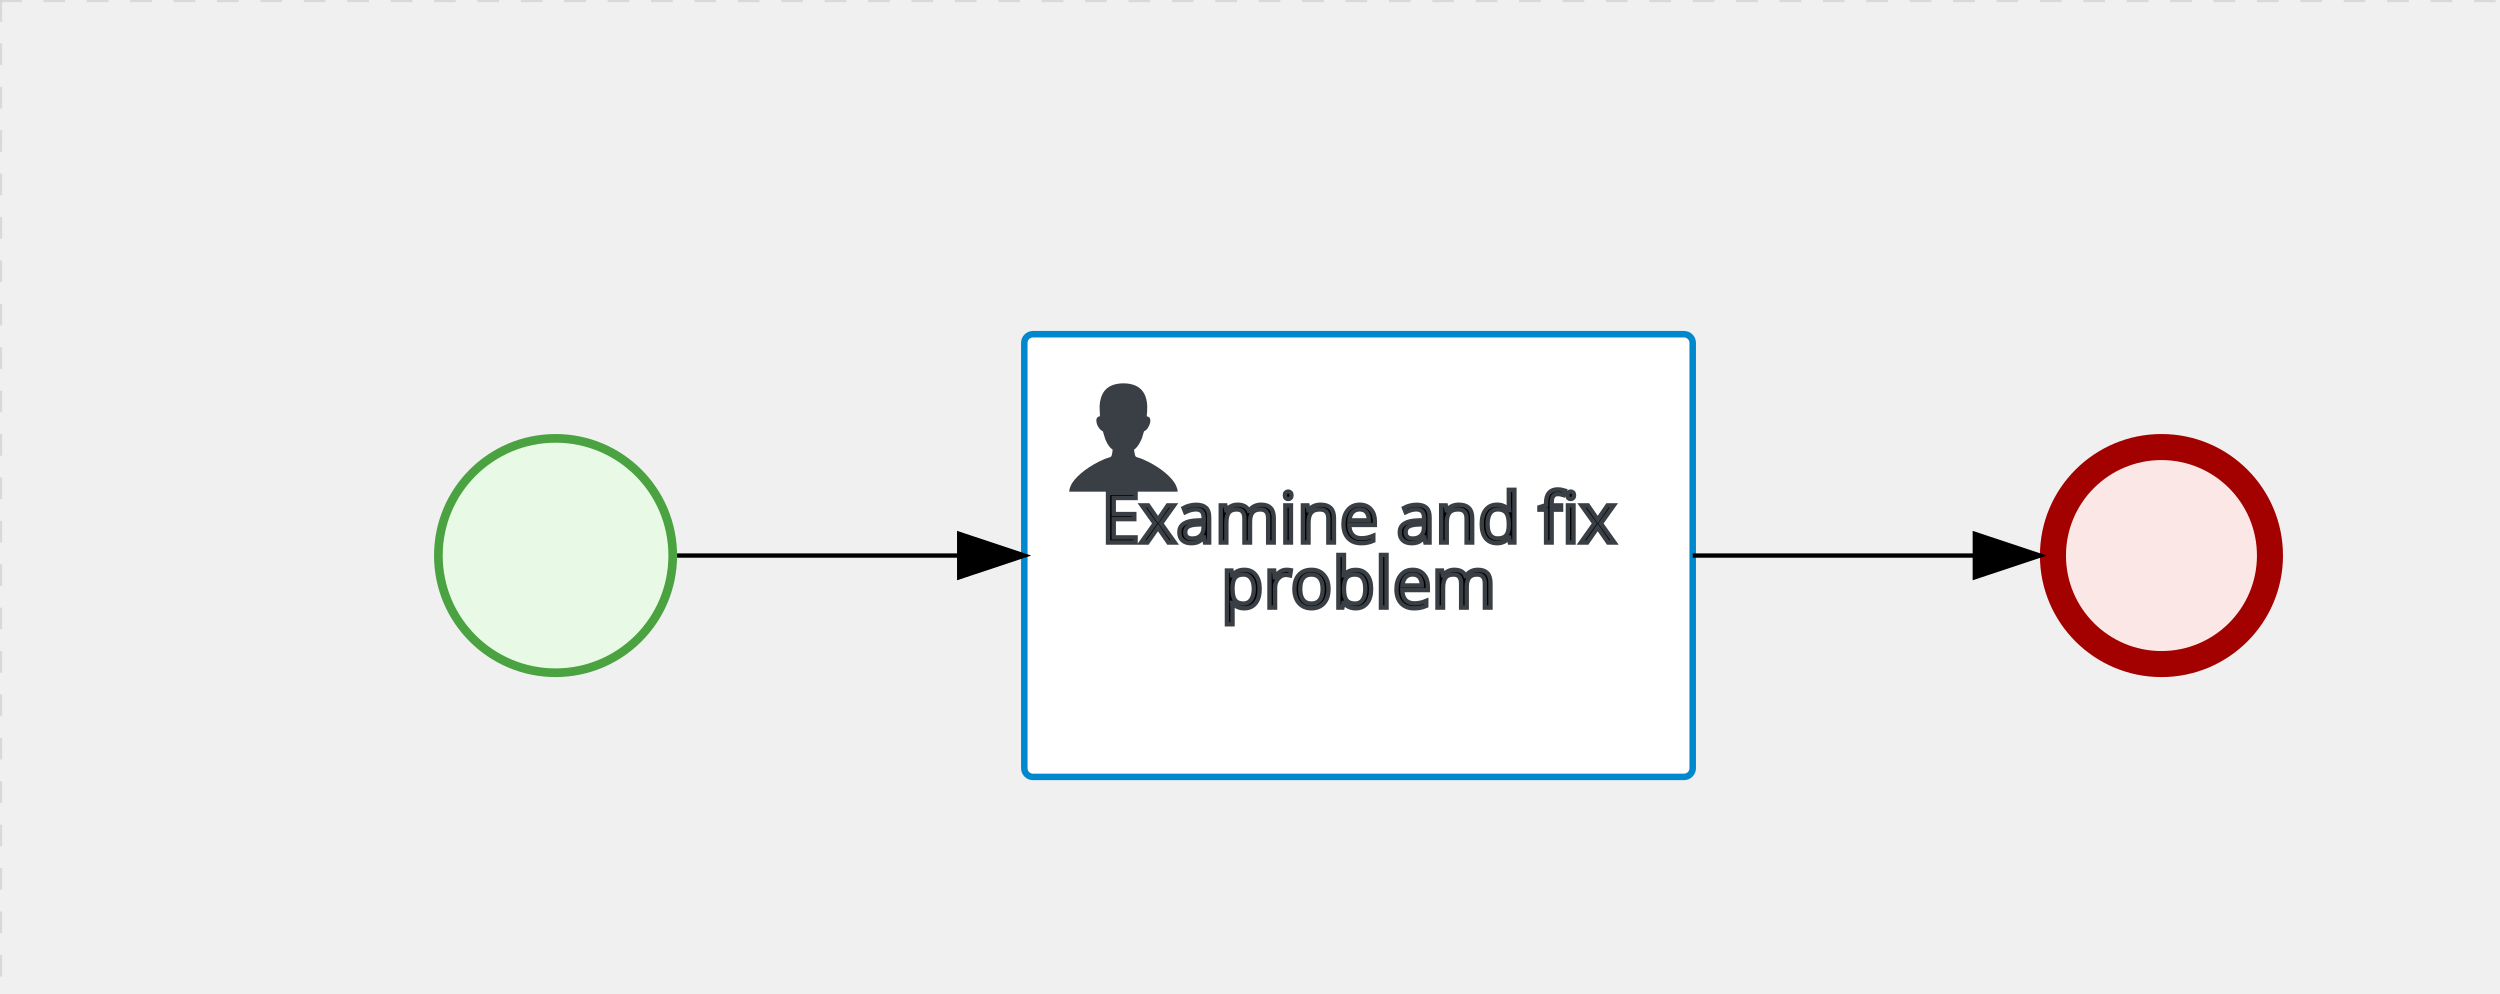
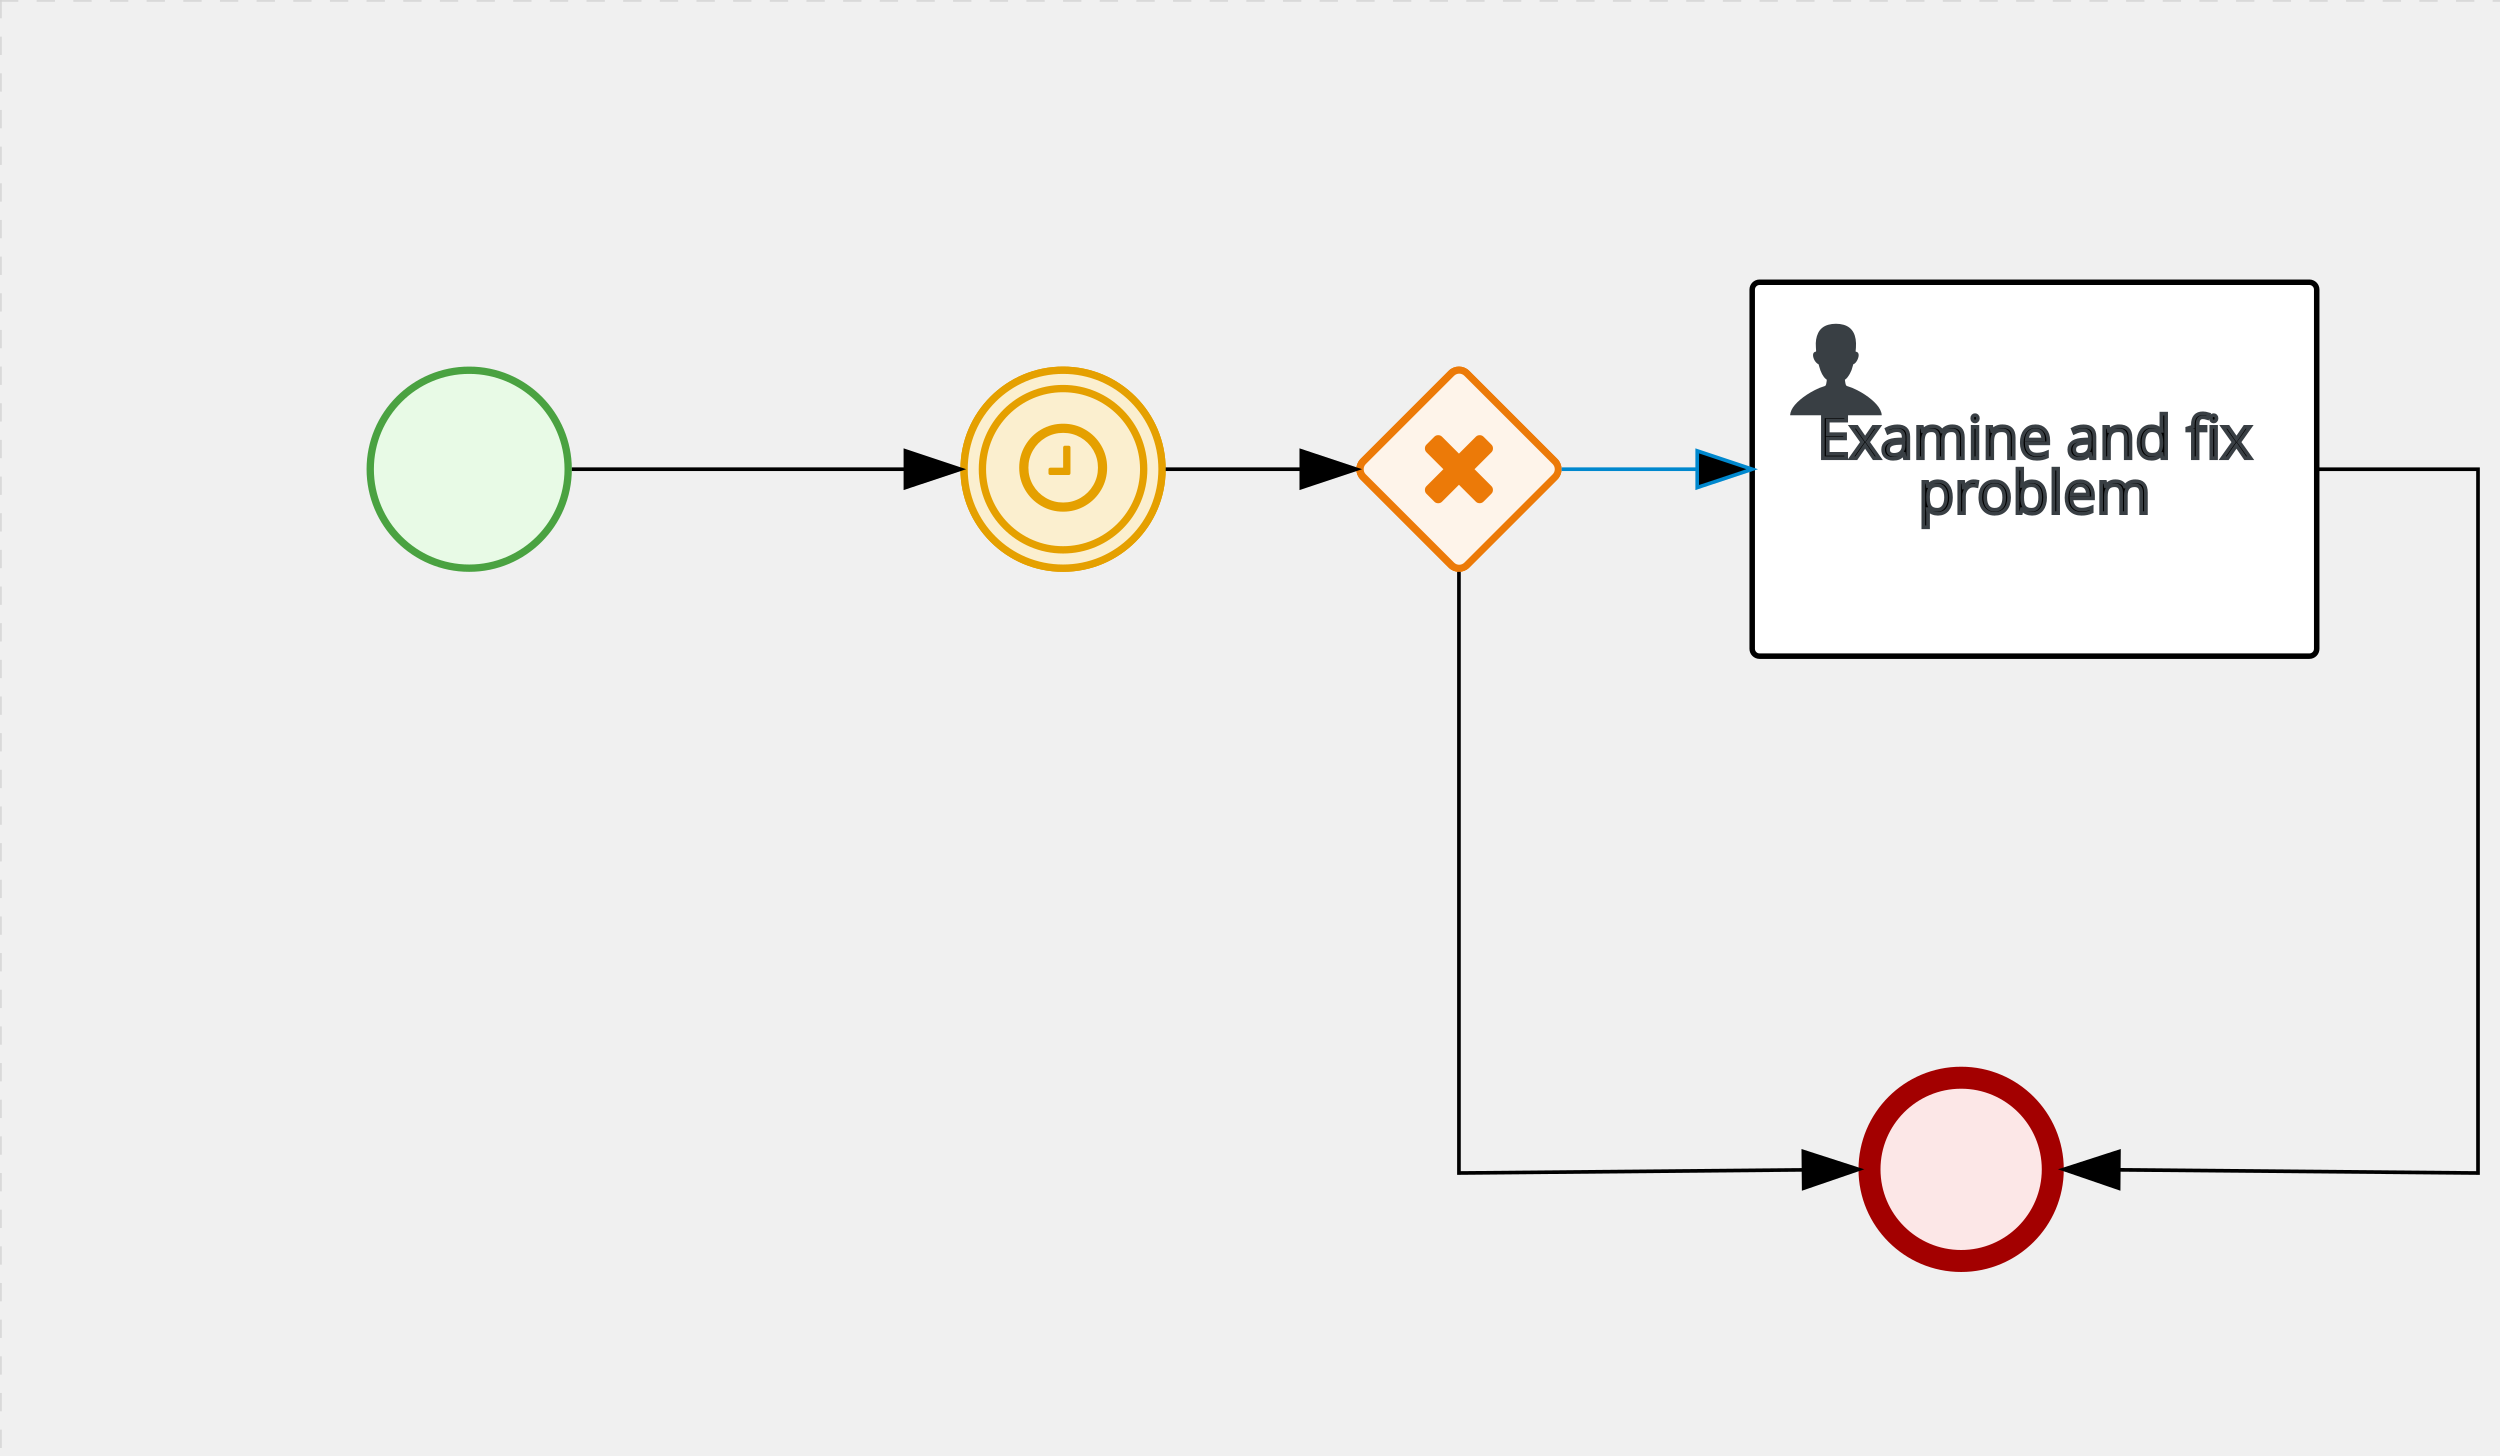
- <svg xmlns="http://www.w3.org/2000/svg" version="1.1" width="576" height="229" viewBox="0 0 576 229">
+ <svg xmlns="http://www.w3.org/2000/svg" version="1.1" width="682" height="397" viewBox="0 0 682 397">
  <defs />
  <g transform="matrix(1,0,0,1,0,0)">
    <g>
      <g>
        <g>
          <path fill="none" stroke="#d3d3d3" paint-order="fill stroke markers" d=" M 0 0 L 1200 0" stroke-miterlimit="10" stroke-opacity="0.8" stroke-dasharray="5" />
        </g>
        <g>
          <path fill="none" stroke="#d3d3d3" paint-order="fill stroke markers" d=" M 0 0 L 0 800" stroke-miterlimit="10" stroke-opacity="0.8" stroke-dasharray="5" />
        </g>
      </g>
      <g id="_7335691F-AD98-4C14-A929-2A382D41CD67" bpmn2nodeid="_7335691F-AD98-4C14-A929-2A382D41CD67" transform="matrix(1,0,0,1,100,100)">
        <g>
          <path fill="none" stroke="none" />
        </g>
        <g transform="matrix(0.125,0,0,0.125,0,0)">
          <g transform="matrix(1,0,0,1,0,0)">
            <path fill="#e8fae6" stroke="none" id="_7335691F-AD98-4C14-A929-2A382D41CD67?shapeType=BACKGROUND" paint-order="stroke fill markers" d=" M 0 0 M 444 224 C 444 263.9 434.2 300.8 414.4 334.5 C 394.7 368.2 368 394.9 334.4 414.5 C 300.8 434.1 263.9 444 224 444 C 184.1 444 147.2 434.2 113.5 414.4 C 79.8 394.7 53.1 368 33.5 334.4 C 13.9 300.8 4 263.9 4 224 C 4 184.1 13.8 147.2 33.6 113.5 C 53.4 79.8 80.1 53.1 113.6 33.5 C 147.1 13.9 184.1 4 224 4 C 263.9 4 300.8 13.8 334.5 33.6 C 368.2 53.4 394.9 80.1 414.5 113.6 C 434.1 147.1 444 184.1 444 224 Z" />
          </g>
          <g>
            <g transform="matrix(1,0,0,1,0,0)">
              <g transform="matrix(1,0,0,1,0,0)">
-                 <path fill="#4aa241" stroke="none" id="_7335691F-AD98-4C14-A929-2A382D41CD67?shapeType=BORDER&amp;renderType=FILL" paint-order="stroke fill markers" d=" M 0 0 M 224 0 C 100.3 0 0 100.3 0 224 C 0 347.7 100.3 448 224 448 C 347.7 448 448 347.7 448 224 C 448 100.3 347.7 0 224 0 Z M 0 0 M 224 432 C 109.1 432 16 338.9 16 224 C 16 109.1 109.1 16 224 16 C 338.9 16 432 109.1 432 224 C 432 338.9 338.9 432 224 432 Z" />
+                 <path fill="rgb(74,162,65)" stroke="none" id="_7335691F-AD98-4C14-A929-2A382D41CD67?shapeType=BORDER&amp;renderType=FILL" paint-order="stroke fill markers" d=" M 0 0 M 224 0 C 100.3 0 0 100.3 0 224 C 0 347.7 100.3 448 224 448 C 347.7 448 448 347.7 448 224 C 448 100.3 347.7 0 224 0 Z M 0 0 M 224 432 C 109.1 432 16 338.9 16 224 C 16 109.1 109.1 16 224 16 C 338.9 16 432 109.1 432 224 C 432 338.9 338.9 432 224 432 Z" />
              </g>
            </g>
          </g>
        </g>
        <g transform="matrix(1,0,0,1,0,56)">
          <g />
          <g>
            <path fill="none" stroke="black" id="_7335691F-AD98-4C14-A929-2A382D41CD67undefined" paint-order="fill stroke markers" d=" M 0 0 L 0 0" stroke-miterlimit="10" stroke-opacity="0.1" stroke-dasharray="" />
          </g>
        </g>
      </g>
-       <g id="_779AF500-319B-4DE6-A12D-6C18D0198C77" bpmn2nodeid="_779AF500-319B-4DE6-A12D-6C18D0198C77" transform="matrix(1,0,0,1,236,77)">
+       <g transform="matrix(1,0,0,1,100,100)" />
+       <g id="_182EB905-3E8B-4248-8E25-1AD502D3F4B3" bpmn2nodeid="_182EB905-3E8B-4248-8E25-1AD502D3F4B3" transform="matrix(1,0,0,1,262,100)">
+         <g>
+           <path fill="none" stroke="none" />
+         </g>
+         <g transform="matrix(0.125,0,0,0.125,0,0)">
+           <g transform="matrix(1,0,0,1,0,0)">
+             <path fill="#fbefcf" stroke="none" id="_182EB905-3E8B-4248-8E25-1AD502D3F4B3?shapeType=BACKGROUND" paint-order="stroke fill markers" d=" M 0 0 M 444 224 C 444 263.9 434.2 300.8 414.4 334.5 C 394.7 368.2 368 394.9 334.4 414.5 C 300.8 434.1 263.9 444 224 444 C 184.1 444 147.2 434.2 113.5 414.4 C 79.8 394.7 53.1 368 33.5 334.4 C 13.9 300.8 4 263.9 4 224 C 4 184.1 13.8 147.2 33.6 113.5 C 53.4 79.8 80.1 53.1 113.6 33.5 C 147.1 13.9 184.1 4 224 4 C 263.9 4 300.8 13.8 334.5 33.6 C 368.2 53.4 394.9 80.1 414.5 113.6 C 434.1 147.1 444 184.1 444 224 Z" />
+           </g>
+           <g>
+             <g transform="matrix(1,0,0,1,0,0)">
+               <g transform="matrix(1,0,0,1,0,0)">
+                 <path fill="rgb(229,160,0)" stroke="none" id="_182EB905-3E8B-4248-8E25-1AD502D3F4B3?shapeType=BORDER&amp;renderType=FILL" paint-order="stroke fill markers" d=" M 0 0 M 224 408 C 122.5 408 40 325.5 40 224 C 40 122.5 122.5 40 224 40 C 325.5 40 408 122.5 408 224 C 408 325.5 325.5 408 224 408 Z M 0 0 M 224 56 C 131.4 56 56 131.4 56 224 C 56 316.6 131.4 392 224 392 C 316.6 392 392 316.6 392 224 C 392 131.4 316.6 56 224 56 Z M 0 0 M 224 16 C 252.1 16 279.3 21.5 305 32.3 C 329.8 42.8 352 57.8 371.1 76.9 C 390.2 96 405.2 118.3 415.7 143 C 426.5 168.6 432 195.9 432 224 C 432 252.1 426.5 279.3 415.7 305 C 405.2 329.8 390.2 352 371.1 371.1 C 352 390.2 329.7 405.2 305 415.7 C 279.4 426.5 252.1 432 224 432 C 195.9 432 168.7 426.5 143 415.7 C 118.2 405.2 96 390.2 76.9 371.1 C 57.8 352 42.8 329.7 32.3 305 C 21.5 279.3 16 252.1 16 224 C 16 195.9 21.5 168.7 32.3 143 C 42.8 118.2 57.8 96 76.9 76.9 C 96 57.8 118.3 42.8 143 32.3 C 168.7 21.5 195.9 16 224 16 M 224 0 C 100.3 0 0 100.3 0 224 C 0 347.7 100.3 448 224 448 C 347.7 448 448 347.7 448 224 C 448 100.3 347.7 0 224 0 L 224 0 Z" />
+               </g>
+             </g>
+           </g>
+           <g>
+             <g transform="matrix(1,0,0,1,0,0)">
+               <g transform="matrix(1,0,0,1,0,0)">
+                 <path fill="#e5a000" stroke="none" id="_182EB905-3E8B-4248-8E25-1AD502D3F4B3undefined" paint-order="stroke fill markers" d=" M 0 0 M 240.2 176.7 L 240.2 232.7 C 240.2 233.9 239.8 234.8 239.1 235.6 C 238.4 236.4 237.4 236.7 236.2 236.7 L 196.2 236.7 C 195 236.7 194.1 236.3 193.3 235.6 C 192.5 234.9 192.2 233.9 192.2 232.7 L 192.2 224.7 C 192.2 223.5 192.6 222.6 193.3 221.8 C 194 221 195 220.7 196.2 220.7 L 224.2 220.7 L 224.2 176.7 C 224.2 175.5 224.6 174.6 225.3 173.8 C 226 173 227 172.7 228.2 172.7 L 236.2 172.7 C 237.3 172.7 238.3 173.1 239.1 173.8 C 239.9 174.5 240.2 175.5 240.2 176.7 Z M 0 0 M 300.2 220.7 C 300.2 206.9 296.8 194.2 290.1 182.6 C 283.3 171 274.1 161.7 262.5 154.9 C 250.8 148.1 238.1 144.7 224.3 144.7 C 210.5 144.7 197.8 148.1 186.2 154.9 C 174.6 161.7 165.4 170.9 158.6 182.5 C 151.8 194.1 148.4 206.9 148.4 220.7 C 148.4 234.5 151.8 247.2 158.5 258.8 C 165.3 270.4 174.6 279.7 186.2 286.5 C 197.8 293.3 210.5 296.7 224.3 296.7 C 238.1 296.7 250.8 293.3 262.4 286.5 C 274 279.7 283.3 270.5 290 258.9 C 296.8 247.2 300.2 234.5 300.2 220.7 Z M 0 0 M 320.2 220.7 C 320.2 238.1 315.9 254.2 307.3 268.9 C 298.7 283.6 287.1 295.3 272.4 303.8 C 257.7 312.4 241.6 316.7 224.2 316.7 C 206.8 316.7 190.7 312.4 176 303.8 C 161.3 295.2 149.7 283.6 141.1 268.9 C 132.5 254.2 128.3 238.1 128.3 220.7 C 128.3 203.3 132.6 187.2 141.2 172.5 C 149.8 157.8 161.4 146.1 176.1 137.5 C 190.8 128.9 206.9 124.7 224.3 124.7 C 241.7 124.7 257.8 129 272.5 137.6 C 287.2 146.2 298.9 157.9 307.4 172.5 C 316 187.2 320.2 203.3 320.2 220.7 Z" />
+               </g>
+             </g>
+           </g>
+         </g>
+         <g transform="matrix(1,0,0,1,0,56)">
+           <g />
+           <g>
+             <path fill="none" stroke="black" id="_182EB905-3E8B-4248-8E25-1AD502D3F4B3undefined" paint-order="fill stroke markers" d=" M 0 0 L 0 0" stroke-miterlimit="10" stroke-opacity="0.1" stroke-dasharray="" />
+           </g>
+         </g>
+       </g>
+       <g id="_182EB905-3E8B-4248-8E25-1AD502D3F4B3" bpmn2nodeid="_182EB905-3E8B-4248-8E25-1AD502D3F4B3" transform="matrix(1,0,0,1,262,100)">
+         <g>
+           <path fill="none" stroke="none" />
+         </g>
+         <g transform="matrix(0.125,0,0,0.125,0,0)">
+           <g transform="matrix(1,0,0,1,0,0)">
+             <path fill="#fbefcf" stroke="none" id="_182EB905-3E8B-4248-8E25-1AD502D3F4B3?shapeType=BACKGROUND" paint-order="stroke fill markers" d=" M 0 0 M 444 224 C 444 263.9 434.2 300.8 414.4 334.5 C 394.7 368.2 368 394.9 334.4 414.5 C 300.8 434.1 263.9 444 224 444 C 184.1 444 147.2 434.2 113.5 414.4 C 79.8 394.7 53.1 368 33.5 334.4 C 13.9 300.8 4 263.9 4 224 C 4 184.1 13.8 147.2 33.6 113.5 C 53.4 79.8 80.1 53.1 113.6 33.5 C 147.1 13.9 184.1 4 224 4 C 263.9 4 300.8 13.8 334.5 33.6 C 368.2 53.4 394.9 80.1 414.5 113.6 C 434.1 147.1 444 184.1 444 224 Z" />
+           </g>
+           <g>
+             <g transform="matrix(1,0,0,1,0,0)">
+               <g transform="matrix(1,0,0,1,0,0)">
+                 <path fill="rgb(229,160,0)" stroke="none" id="_182EB905-3E8B-4248-8E25-1AD502D3F4B3?shapeType=BORDER&amp;renderType=FILL" paint-order="stroke fill markers" d=" M 0 0 M 224 408 C 122.5 408 40 325.5 40 224 C 40 122.5 122.5 40 224 40 C 325.5 40 408 122.5 408 224 C 408 325.5 325.5 408 224 408 Z M 0 0 M 224 56 C 131.4 56 56 131.4 56 224 C 56 316.6 131.4 392 224 392 C 316.6 392 392 316.6 392 224 C 392 131.4 316.6 56 224 56 Z M 0 0 M 224 16 C 252.1 16 279.3 21.5 305 32.3 C 329.8 42.8 352 57.8 371.1 76.9 C 390.2 96 405.2 118.3 415.7 143 C 426.5 168.6 432 195.9 432 224 C 432 252.1 426.5 279.3 415.7 305 C 405.2 329.8 390.2 352 371.1 371.1 C 352 390.2 329.7 405.2 305 415.7 C 279.4 426.5 252.1 432 224 432 C 195.9 432 168.7 426.5 143 415.7 C 118.2 405.2 96 390.2 76.9 371.1 C 57.8 352 42.8 329.7 32.3 305 C 21.5 279.3 16 252.1 16 224 C 16 195.9 21.5 168.7 32.3 143 C 42.8 118.2 57.8 96 76.9 76.9 C 96 57.8 118.3 42.8 143 32.3 C 168.7 21.5 195.9 16 224 16 M 224 0 C 100.3 0 0 100.3 0 224 C 0 347.7 100.3 448 224 448 C 347.7 448 448 347.7 448 224 C 448 100.3 347.7 0 224 0 L 224 0 Z" />
+               </g>
+             </g>
+           </g>
+           <g>
+             <g transform="matrix(1,0,0,1,0,0)">
+               <g transform="matrix(1,0,0,1,0,0)">
+                 <path fill="#e5a000" stroke="none" id="_182EB905-3E8B-4248-8E25-1AD502D3F4B3undefined" paint-order="stroke fill markers" d=" M 0 0 M 240.2 176.7 L 240.2 232.7 C 240.2 233.9 239.8 234.8 239.1 235.6 C 238.4 236.4 237.4 236.7 236.2 236.7 L 196.2 236.7 C 195 236.7 194.1 236.3 193.3 235.6 C 192.5 234.9 192.2 233.9 192.2 232.7 L 192.2 224.7 C 192.2 223.5 192.6 222.6 193.3 221.8 C 194 221 195 220.7 196.2 220.7 L 224.2 220.7 L 224.2 176.7 C 224.2 175.5 224.6 174.6 225.3 173.8 C 226 173 227 172.7 228.2 172.7 L 236.2 172.7 C 237.3 172.7 238.3 173.1 239.1 173.8 C 239.9 174.5 240.2 175.5 240.2 176.7 Z M 0 0 M 300.2 220.7 C 300.2 206.9 296.8 194.2 290.1 182.6 C 283.3 171 274.1 161.7 262.5 154.9 C 250.8 148.1 238.1 144.7 224.3 144.7 C 210.5 144.7 197.8 148.1 186.2 154.9 C 174.6 161.7 165.4 170.9 158.6 182.5 C 151.8 194.1 148.4 206.9 148.4 220.7 C 148.4 234.5 151.8 247.2 158.5 258.8 C 165.3 270.4 174.6 279.7 186.2 286.5 C 197.8 293.3 210.5 296.7 224.3 296.7 C 238.1 296.7 250.8 293.3 262.4 286.5 C 274 279.7 283.3 270.5 290 258.9 C 296.8 247.2 300.2 234.5 300.2 220.7 Z M 0 0 M 320.2 220.7 C 320.2 238.1 315.9 254.2 307.3 268.9 C 298.7 283.6 287.1 295.3 272.4 303.8 C 257.7 312.4 241.6 316.7 224.2 316.7 C 206.8 316.7 190.7 312.4 176 303.8 C 161.3 295.2 149.7 283.6 141.1 268.9 C 132.5 254.2 128.3 238.1 128.3 220.7 C 128.3 203.3 132.6 187.2 141.2 172.5 C 149.8 157.8 161.4 146.1 176.1 137.5 C 190.8 128.9 206.9 124.7 224.3 124.7 C 241.7 124.7 257.8 129 272.5 137.6 C 287.2 146.2 298.9 157.9 307.4 172.5 C 316 187.2 320.2 203.3 320.2 220.7 Z" />
+               </g>
+             </g>
+           </g>
+         </g>
+         <g transform="matrix(1,0,0,1,0,56)">
+           <g />
+           <g>
+             <path fill="none" stroke="black" id="_182EB905-3E8B-4248-8E25-1AD502D3F4B3undefined" paint-order="fill stroke markers" d=" M 0 0 L 0 0" stroke-miterlimit="10" stroke-opacity="0.1" stroke-dasharray="" />
+           </g>
+         </g>
+       </g>
+       <g id="_46AAE867-215A-4CBE-9694-94AFDA0DDE05" bpmn2nodeid="_46AAE867-215A-4CBE-9694-94AFDA0DDE05">
+         <g>
+           <path fill="none" stroke="#000000" paint-order="fill stroke markers" d=" M 156 128 L 247 128" stroke-miterlimit="10" stroke-dasharray="" />
+         </g>
+         <g transform="matrix(1,0,0,1,156,128)" />
+         <g transform="matrix(6.123233995736766e-17,1,-1,6.123233995736766e-17,262,123)">
+           <path fill="#000000" stroke="#000000" paint-order="fill stroke markers" d=" M 10 15 L 0 15 L 5 0 Z" stroke-miterlimit="10" stroke-dasharray="" />
+         </g>
+       </g>
+       <g transform="matrix(1,0,0,1,262,100)" />
+       <g id="_1A8EDBD6-6C65-459A-A892-8C82B002A6F8" bpmn2nodeid="_1A8EDBD6-6C65-459A-A892-8C82B002A6F8" transform="matrix(1,0,0,1,370,100)">
+         <g>
+           <path fill="none" stroke="none" />
+         </g>
+         <g transform="matrix(0.125,0,0,0.125,0,0)">
+           <g transform="matrix(1,0,0,1,0,0)">
+             <path fill="#fef4ea" stroke="none" id="_1A8EDBD6-6C65-459A-A892-8C82B002A6F8?shapeType=BACKGROUND" paint-order="stroke fill markers" d=" M 0 0 M 224.4 4.3 C 216.4 4.3 208.4 7.3 202.3 13.4 L 13.5 202.2 C 1.3 214.4 1.3 234.2 13.5 246.4 L 202.2 435.1 C 208.3 441.2 216.4 444.2 224.3 444.2 C 232.2 444.2 240.3 441.2 246.4 435.1 L 435.1 246.4 C 447.3 234.2 447.3 214.4 435.1 202.2 L 246.5 13.4 C 240.4 7.3 232.4 4.3 224.4 4.3 L 224.4 4.3 Z" />
+           </g>
+           <g>
+             <g transform="matrix(1,0,0,1,0,0)">
+               <g transform="matrix(1,0,0,1,0,0)">
+                 <path fill="rgb(236,122,8)" stroke="none" id="_1A8EDBD6-6C65-459A-A892-8C82B002A6F8?shapeType=BORDER&amp;renderType=FILL" paint-order="stroke fill markers" d=" M 0 0 M 20.8 212.7 L 213.3 20.2 C 219.6 13.9 229.7 13.9 235.9 20.2 L 428.4 212.7 C 434.7 219 434.7 229.1 428.4 235.3 L 235.9 427.8 C 229.6 434.1 219.5 434.1 213.3 427.8 L 20.8 235.3 C 14.5 229.1 14.5 218.9 20.8 212.7 L 20.8 212.7 Z M 0 0 M 0 224 C 0 232.1 3.1 240.3 9.3 246.5 L 201.5 438.7 C 213.9 451.1 234.1 451.1 246.5 438.7 L 438.7 246.5 C 444.9 240.3 448 232.1 448 224 C 448 215.9 444.9 207.7 438.7 201.5 L 246.5 9.3 C 234.1 -3.1 213.9 -3.1 201.5 9.3 L 9.3 201.5 C 3.1 207.7 0 215.9 0 224 L 0 224 Z" />
+               </g>
+             </g>
+           </g>
+           <g>
+             <g transform="matrix(1,0,0,1,0,0)">
+               <g transform="matrix(1,0,0,1,0,0)">
+                 <path fill="#ec7a08" stroke="none" id="_1A8EDBD6-6C65-459A-A892-8C82B002A6F8undefined" paint-order="stroke fill markers" d=" M 0 0 M 298.2 269.2 C 298.2 272.6 297.1 275.3 294.7 277.7 L 277.7 294.7 C 275.3 297.1 272.6 298.2 269.2 298.2 C 265.8 298.2 263.1 297.1 260.7 294.7 L 224 258 L 187.2 294.8 C 184.8 297.2 182.1 298.3 178.7 298.3 C 175.3 298.3 172.6 297.2 170.2 294.8 L 153.2 277.8 C 150.8 275.4 149.7 272.7 149.7 269.3 C 149.7 265.9 150.8 263.2 153.2 260.8 L 190 224 L 153.2 187.2 C 150.8 184.8 149.7 182 149.7 178.7 C 149.7 175.3 150.8 172.5 153.2 170.2 L 170.2 153.2 C 172.6 150.8 175.3 149.7 178.7 149.7 C 182.1 149.7 184.8 150.8 187.2 153.2 L 224 190 L 260.8 153.2 C 263.2 150.8 265.9 149.7 269.3 149.7 C 272.7 149.7 275.4 150.8 277.8 153.2 L 294.8 170.2 C 297.2 172.5 298.3 175.3 298.3 178.7 C 298.3 182 297.2 184.8 294.8 187.2 L 258 224 L 294.8 260.8 C 297.1 263.1 298.2 265.9 298.2 269.2 Z" />
+               </g>
+             </g>
+           </g>
+         </g>
+         <g transform="matrix(1,0,0,1,0,28)">
+           <g />
+           <g>
+             <path fill="none" stroke="black" id="_1A8EDBD6-6C65-459A-A892-8C82B002A6F8undefined" paint-order="fill stroke markers" d=" M 0 0 L 0 0" stroke-miterlimit="10" stroke-opacity="0.1" stroke-dasharray="" />
+           </g>
+         </g>
+       </g>
+       <g id="_1A8EDBD6-6C65-459A-A892-8C82B002A6F8" bpmn2nodeid="_1A8EDBD6-6C65-459A-A892-8C82B002A6F8" transform="matrix(1,0,0,1,370,100)">
+         <g>
+           <path fill="none" stroke="none" />
+         </g>
+         <g transform="matrix(0.125,0,0,0.125,0,0)">
+           <g transform="matrix(1,0,0,1,0,0)">
+             <path fill="#fef4ea" stroke="none" id="_1A8EDBD6-6C65-459A-A892-8C82B002A6F8?shapeType=BACKGROUND" paint-order="stroke fill markers" d=" M 0 0 M 224.4 4.3 C 216.4 4.3 208.4 7.3 202.3 13.4 L 13.5 202.2 C 1.3 214.4 1.3 234.2 13.5 246.4 L 202.2 435.1 C 208.3 441.2 216.4 444.2 224.3 444.2 C 232.2 444.2 240.3 441.2 246.4 435.1 L 435.1 246.4 C 447.3 234.2 447.3 214.4 435.1 202.2 L 246.5 13.4 C 240.4 7.3 232.4 4.3 224.4 4.3 L 224.4 4.3 Z" />
+           </g>
+           <g>
+             <g transform="matrix(1,0,0,1,0,0)">
+               <g transform="matrix(1,0,0,1,0,0)">
+                 <path fill="rgb(236,122,8)" stroke="none" id="_1A8EDBD6-6C65-459A-A892-8C82B002A6F8?shapeType=BORDER&amp;renderType=FILL" paint-order="stroke fill markers" d=" M 0 0 M 20.8 212.7 L 213.3 20.2 C 219.6 13.9 229.7 13.9 235.9 20.2 L 428.4 212.7 C 434.7 219 434.7 229.1 428.4 235.3 L 235.9 427.8 C 229.6 434.1 219.5 434.1 213.3 427.8 L 20.8 235.3 C 14.5 229.1 14.5 218.9 20.8 212.7 L 20.8 212.7 Z M 0 0 M 0 224 C 0 232.1 3.1 240.3 9.3 246.5 L 201.5 438.7 C 213.9 451.1 234.1 451.1 246.5 438.7 L 438.7 246.5 C 444.9 240.3 448 232.1 448 224 C 448 215.9 444.9 207.7 438.7 201.5 L 246.5 9.3 C 234.1 -3.1 213.9 -3.1 201.5 9.3 L 9.3 201.5 C 3.1 207.7 0 215.9 0 224 L 0 224 Z" />
+               </g>
+             </g>
+           </g>
+           <g>
+             <g transform="matrix(1,0,0,1,0,0)">
+               <g transform="matrix(1,0,0,1,0,0)">
+                 <path fill="#ec7a08" stroke="none" id="_1A8EDBD6-6C65-459A-A892-8C82B002A6F8undefined" paint-order="stroke fill markers" d=" M 0 0 M 298.2 269.2 C 298.2 272.6 297.1 275.3 294.7 277.7 L 277.7 294.7 C 275.3 297.1 272.6 298.2 269.2 298.2 C 265.8 298.2 263.1 297.1 260.7 294.7 L 224 258 L 187.2 294.8 C 184.8 297.2 182.1 298.3 178.7 298.3 C 175.3 298.3 172.6 297.2 170.2 294.8 L 153.2 277.8 C 150.8 275.4 149.7 272.7 149.7 269.3 C 149.7 265.9 150.8 263.2 153.2 260.8 L 190 224 L 153.2 187.2 C 150.8 184.8 149.7 182 149.7 178.7 C 149.7 175.3 150.8 172.5 153.2 170.2 L 170.2 153.2 C 172.6 150.8 175.3 149.7 178.7 149.7 C 182.1 149.7 184.8 150.8 187.2 153.2 L 224 190 L 260.8 153.2 C 263.2 150.8 265.9 149.7 269.3 149.7 C 272.7 149.7 275.4 150.8 277.8 153.2 L 294.8 170.2 C 297.2 172.5 298.3 175.3 298.3 178.7 C 298.3 182 297.2 184.8 294.8 187.2 L 258 224 L 294.8 260.8 C 297.1 263.1 298.2 265.9 298.2 269.2 Z" />
+               </g>
+             </g>
+           </g>
+         </g>
+         <g transform="matrix(1,0,0,1,0,28)">
+           <g />
+           <g>
+             <path fill="none" stroke="black" id="_1A8EDBD6-6C65-459A-A892-8C82B002A6F8undefined" paint-order="fill stroke markers" d=" M 0 0 L 0 0" stroke-miterlimit="10" stroke-opacity="0.1" stroke-dasharray="" />
+           </g>
+         </g>
+       </g>
+       <g id="_C3CDBC4F-35AD-4B46-BF9C-49A3770E7003" bpmn2nodeid="_C3CDBC4F-35AD-4B46-BF9C-49A3770E7003">
+         <g>
+           <path fill="none" stroke="#000000" paint-order="fill stroke markers" d=" M 318 128 L 355 128" stroke-miterlimit="10" stroke-dasharray="" />
+         </g>
+         <g transform="matrix(1,0,0,1,318,128)" />
+         <g transform="matrix(6.123233995736766e-17,1,-1,6.123233995736766e-17,370,123)">
+           <path fill="#000000" stroke="#000000" paint-order="fill stroke markers" d=" M 10 15 L 0 15 L 5 0 Z" stroke-miterlimit="10" stroke-dasharray="" />
+         </g>
+       </g>
+       <g id="_1853C90A-ABBC-4686-A8B3-F52815C20AD6" bpmn2nodeid="_1853C90A-ABBC-4686-A8B3-F52815C20AD6" transform="matrix(1,0,0,1,507,291)">
+         <g>
+           <path fill="none" stroke="none" />
+         </g>
+         <g transform="matrix(0.125,0,0,0.125,0,0)">
+           <g transform="matrix(1,0,0,1,0,0)">
+             <path fill="#fce7e7" stroke="none" id="_1853C90A-ABBC-4686-A8B3-F52815C20AD6?shapeType=BACKGROUND" paint-order="stroke fill markers" d=" M 0 0 M 444 224 C 444 263.9 434.2 300.8 414.4 334.5 C 394.7 368.2 368 394.9 334.4 414.5 C 300.8 434.1 263.9 444 224 444 C 184.1 444 147.2 434.2 113.5 414.4 C 79.8 394.7 53.1 368 33.5 334.4 C 13.9 300.8 4 263.9 4 224 C 4 184.1 13.8 147.2 33.6 113.5 C 53.4 79.8 80.1 53.1 113.6 33.5 C 147.1 13.9 184.1 4 224 4 C 263.9 4 300.8 13.8 334.5 33.6 C 368.2 53.4 394.9 80.1 414.5 113.6 C 434.1 147.1 444 184.1 444 224 Z" />
+           </g>
+           <g>
+             <g transform="matrix(1,0,0,1,0,0)">
+               <g transform="matrix(1,0,0,1,0,0)">
+                 <path fill="rgb(163,0,0)" stroke="none" id="_1853C90A-ABBC-4686-A8B3-F52815C20AD6?shapeType=BORDER&amp;renderType=FILL" paint-order="stroke fill markers" d=" M 0 0 M 224 0 C 100.3 0 0 100.3 0 224 C 0 347.7 100.3 448 224 448 C 347.7 448 448 347.7 448 224 C 448 100.3 347.7 0 224 0 Z M 0 0 M 224 400 C 126.8 400 48 321.2 48 224 C 48 126.8 126.8 48 224 48 C 321.2 48 400 126.8 400 224 C 400 321.2 321.2 400 224 400 Z" />
+               </g>
+             </g>
+           </g>
+         </g>
+         <g transform="matrix(1,0,0,1,0,56)">
+           <g />
+           <g>
+             <path fill="none" stroke="black" id="_1853C90A-ABBC-4686-A8B3-F52815C20AD6undefined" paint-order="fill stroke markers" d=" M 0 0 L 0 0" stroke-miterlimit="10" stroke-opacity="0.1" stroke-dasharray="" />
+           </g>
+         </g>
+       </g>
+       <g id="_BD11989F-ACAE-4442-BCCB-9A688099469E" bpmn2nodeid="_BD11989F-ACAE-4442-BCCB-9A688099469E">
+         <g>
+           <path fill="none" stroke="rgb(0,0,0)" paint-order="fill stroke markers" d=" M 398 156 L 398 320 L 492.001 319.138" stroke-miterlimit="10" stroke-dasharray="" />
+         </g>
+         <g transform="matrix(1,0,0,1,398,156)" />
+         <g transform="matrix(0.009173926,0.9999579,-0.9999579,0.009173926,506.9541,314.0002)">
+           <path fill="rgb(0,0,0)" stroke="rgb(0,0,0)" paint-order="fill stroke markers" d=" M 10 15 L 0 15 L 5 0 Z" stroke-miterlimit="10" stroke-dasharray="" />
+         </g>
+       </g>
+       <g transform="matrix(1,0,0,1,507,291)" />
+       <g id="_779AF500-319B-4DE6-A12D-6C18D0198C77" bpmn2nodeid="_779AF500-319B-4DE6-A12D-6C18D0198C77" transform="matrix(1,0,0,1,478,77)">
        <g>
          <path fill="none" stroke="none" />
        </g>
        <g transform="matrix(1,0,0,1,0,0)">
          <path fill="#ffffff" stroke="none" id="_779AF500-319B-4DE6-A12D-6C18D0198C77?shapeType=BACKGROUND" paint-order="stroke fill markers" d=" M 2 0 L 152 0 L 152 0 A 2 2 0 0 1 154 2 L 154 100 L 154 100 A 2 2 0 0 1 152 102 L 2 102 L 2 102 A 2 2 0 0 1 0 100 L 0 2 L 0 2 A 2 2 0 0 1 2 0 Z" />
        </g>
        <g transform="matrix(1,0,0,1,0,0)">
-           <path fill="none" stroke="rgb(0,136,206)" id="_779AF500-319B-4DE6-A12D-6C18D0198C77?shapeType=BORDER&amp;renderType=STROKE" paint-order="fill stroke markers" d=" M 2 0 L 152 0 L 152 0 A 2 2 0 0 1 154 2 L 154 100 L 154 100 A 2 2 0 0 1 152 102 L 2 102 L 2 102 A 2 2 0 0 1 0 100 L 0 2 L 0 2 A 2 2 0 0 1 2 0 Z" stroke-miterlimit="10" stroke-width="1.5" stroke-dasharray="" />
+           <path fill="none" stroke="rgb(0,0,0)" id="_779AF500-319B-4DE6-A12D-6C18D0198C77?shapeType=BORDER&amp;renderType=STROKE" paint-order="fill stroke markers" d=" M 2 0 L 152 0 L 152 0 A 2 2 0 0 1 154 2 L 154 100 L 154 100 A 2 2 0 0 1 152 102 L 2 102 L 2 102 A 2 2 0 0 1 0 100 L 0 2 L 0 2 A 2 2 0 0 1 2 0 Z" stroke-miterlimit="10" stroke-width="1.5" stroke-dasharray="" />
        </g>
        <g>
          <g transform="matrix(0.06,0,0,0.06,9.4,9.4)">
            <g transform="matrix(1,0,0,1,0,0)">
              <path fill="#393f44" stroke="none" id="_779AF500-319B-4DE6-A12D-6C18D0198C77undefined" paint-order="stroke fill markers" d=" M 0 0 M 16 445.21 C 16 440.869 18.784 431.129 22.001 424.217 C 35.768 394.64 77.283 359.28 129 333.084 C 144.516 325.224 157.347 319.964 167.807 317.174 C 171.932 316.074 175.729 314.414 176.525 313.363 C 178.894 310.234 180.914 302.908 181.727 294.5 L 182.5 286.5 L 178.507 283.455 C 166.303 274.146 154.284 251.678 148.04 226.5 C 145.611 216.707 145.056 215.462 142.984 215.158 C 141.703 214.97 138.083 212.243 134.939 209.099 C 123.233 197.393 116.891 177.376 121.44 166.49 C 123.002 162.751 128.155 159.01 131.75 159.004 C 134.448 159 134.471 158.603 132.914 138.788 C 130.927 113.496 134.279 92.265 143.132 74.076 C 152.232 55.38 167.569 42.882 189.049 36.66 C 210.203 30.532 237.797 30.532 258.951 36.66 C 300.042 48.563 318.958 83.806 314.955 141 C 314.32 150.075 313.624 157.788 313.409 158.14 C 313.194 158.493 314.575 159.073 316.479 159.43 C 328.929 161.766 330.986 177.018 321.496 196.621 C 316.903 206.109 309.357 214.508 304.817 215.185 C 303.023 215.453 302.293 217.146 299.943 226.5 C 296.659 239.567 294.474 245.305 287.948 257.995 C 282.491 268.606 273.035 281.109 268.108 284.229 L 264.871 286.278 L 265.518 292.889 C 266.345 301.33 268.639 309.871 270.877 312.837 C 272.067 314.415 275.002 315.79 280.063 317.139 C 291.069 320.075 303.617 325.274 321 334.102 C 369.815 358.891 410.848 393.758 425.032 422.5 C 429.07 430.682 432 440.232 432 445.21 L 432 448 L 224 448 L 16 448 L 16 445.21 Z" />
            </g>
          </g>
        </g>
        <g transform="matrix(1,0,0,1,5.4,13.68)">
          <g transform="matrix(0.04,0,0,0.04,63.36,69.12)">
            <g transform="matrix(1,0,0,1,0,0)">
              <path fill="none" stroke="none" />
            </g>
          </g>
        </g>
        <g transform="matrix(1,0,0,1,0,36)">
          <g>
            <text fill="#000000" stroke="none" font-family="Open Sans" font-size="12pt" font-style="normal" font-weight="normal" text-decoration="normal" x="77" y="12" text-anchor="middle" dominant-baseline="alphabetic">    Examine and fix     </text>
            <text fill="#000000" stroke="none" font-family="Open Sans" font-size="12pt" font-style="normal" font-weight="normal" text-decoration="normal" x="77" y="27" text-anchor="middle" dominant-baseline="alphabetic" id="_779AF500-319B-4DE6-A12D-6C18D0198C77undefined">           problem           </text>
            <path fill="none" stroke="none" />
            <text fill="none" stroke="#393f44" font-family="Open Sans" font-size="12pt" font-style="normal" font-weight="normal" text-decoration="normal" x="77" y="12" text-anchor="middle" dominant-baseline="alphabetic" stroke-miterlimit="10" stroke-dasharray="">    Examine and fix     </text>
            <path fill="none" stroke="none" />
            <text fill="none" stroke="#393f44" font-family="Open Sans" font-size="12pt" font-style="normal" font-weight="normal" text-decoration="normal" x="77" y="27" text-anchor="middle" dominant-baseline="alphabetic" stroke-miterlimit="10" stroke-dasharray="">           problem           </text>
          </g>
          <g>
            <path fill="none" stroke="black" id="_779AF500-319B-4DE6-A12D-6C18D0198C77undefined" paint-order="fill stroke markers" d=" M 0 0 L 0 0" stroke-miterlimit="10" stroke-opacity="0.1" stroke-dasharray="" />
          </g>
        </g>
      </g>
-       <g id="_1853C90A-ABBC-4686-A8B3-F52815C20AD6" bpmn2nodeid="_1853C90A-ABBC-4686-A8B3-F52815C20AD6" transform="matrix(1,0,0,1,470,100)">
-         <g>
-           <path fill="none" stroke="none" />
-         </g>
-         <g transform="matrix(0.125,0,0,0.125,0,0)">
-           <g transform="matrix(1,0,0,1,0,0)">
-             <path fill="#fce7e7" stroke="none" id="_1853C90A-ABBC-4686-A8B3-F52815C20AD6?shapeType=BACKGROUND" paint-order="stroke fill markers" d=" M 0 0 M 444 224 C 444 263.9 434.2 300.8 414.4 334.5 C 394.7 368.2 368 394.9 334.4 414.5 C 300.8 434.1 263.9 444 224 444 C 184.1 444 147.2 434.2 113.5 414.4 C 79.8 394.7 53.1 368 33.5 334.4 C 13.9 300.8 4 263.9 4 224 C 4 184.1 13.8 147.2 33.6 113.5 C 53.4 79.8 80.1 53.1 113.6 33.5 C 147.1 13.9 184.1 4 224 4 C 263.9 4 300.8 13.8 334.5 33.6 C 368.2 53.4 394.9 80.1 414.5 113.6 C 434.1 147.1 444 184.1 444 224 Z" />
-           </g>
-           <g>
-             <g transform="matrix(1,0,0,1,0,0)">
-               <g transform="matrix(1,0,0,1,0,0)">
-                 <path fill="#a30000" stroke="none" id="_1853C90A-ABBC-4686-A8B3-F52815C20AD6?shapeType=BORDER&amp;renderType=FILL" paint-order="stroke fill markers" d=" M 0 0 M 224 0 C 100.3 0 0 100.3 0 224 C 0 347.7 100.3 448 224 448 C 347.7 448 448 347.7 448 224 C 448 100.3 347.7 0 224 0 Z M 0 0 M 224 400 C 126.8 400 48 321.2 48 224 C 48 126.8 126.8 48 224 48 C 321.2 48 400 126.8 400 224 C 400 321.2 321.2 400 224 400 Z" />
-               </g>
-             </g>
-           </g>
-         </g>
-         <g transform="matrix(1,0,0,1,0,56)">
-           <g />
-           <g>
-             <path fill="none" stroke="black" id="_1853C90A-ABBC-4686-A8B3-F52815C20AD6undefined" paint-order="fill stroke markers" d=" M 0 0 L 0 0" stroke-miterlimit="10" stroke-opacity="0.1" stroke-dasharray="" />
-           </g>
-         </g>
-       </g>
-       <g id="_46AAE867-215A-4CBE-9694-94AFDA0DDE05" bpmn2nodeid="_46AAE867-215A-4CBE-9694-94AFDA0DDE05">
-         <g>
-           <path fill="none" stroke="#000000" paint-order="fill stroke markers" d=" M 156 128 L 221 128" stroke-miterlimit="10" stroke-dasharray="" />
-         </g>
-         <g transform="matrix(1,0,0,1,156,128)" />
-         <g transform="matrix(6.123233995736766e-17,1,-1,6.123233995736766e-17,236,123)">
-           <path fill="#000000" stroke="#000000" paint-order="fill stroke markers" d=" M 10 15 L 0 15 L 5 0 Z" stroke-miterlimit="10" stroke-dasharray="" />
-         </g>
-       </g>
      <g id="_4D0768D8-67E0-4CCF-9234-D089CF8963BD" bpmn2nodeid="_4D0768D8-67E0-4CCF-9234-D089CF8963BD">
        <g>
-           <path fill="none" stroke="#000000" paint-order="fill stroke markers" d=" M 390 128 L 455 128" stroke-miterlimit="10" stroke-dasharray="" />
-         </g>
-         <g transform="matrix(1,0,0,1,390,128)" />
-         <g transform="matrix(6.123233995736766e-17,1,-1,6.123233995736766e-17,470,123)">
-           <path fill="#000000" stroke="#000000" paint-order="fill stroke markers" d=" M 10 15 L 0 15 L 5 0 Z" stroke-miterlimit="10" stroke-dasharray="" />
-         </g>
-       </g>
-       <g transform="matrix(1,0,0,1,100,100)" />
-       <g transform="matrix(1,0,0,1,470,100)" />
-       <g transform="matrix(1,0,0,1,236,77)" />
+           <path fill="none" stroke="rgb(0,0,0)" paint-order="fill stroke markers" d=" M 632 128 L 676 128 L 676 320 L 577.999 319.133" stroke-miterlimit="10" stroke-dasharray="" />
+         </g>
+         <g transform="matrix(1,0,0,1,632,128)" />
+         <g transform="matrix(0.008849211,-0.9999608,0.9999608,0.008849211,562.9558,323.9998)">
+           <path fill="rgb(0,0,0)" stroke="rgb(0,0,0)" paint-order="fill stroke markers" d=" M 10 15 L 0 15 L 5 0 Z" stroke-miterlimit="10" stroke-dasharray="" />
+         </g>
+       </g>
+       <g id="_E0105F9E-4A51-432C-9AB2-A09770F6DA7D" bpmn2nodeid="_E0105F9E-4A51-432C-9AB2-A09770F6DA7D">
+         <g>
+           <path fill="none" stroke="rgb(0,136,206)" paint-order="fill stroke markers" d=" M 426 128 L 463 128" stroke-miterlimit="10" stroke-dasharray="" />
+         </g>
+         <g transform="matrix(1,0,0,1,426,128)" />
+         <g transform="matrix(6.123233995736766e-17,1,-1,6.123233995736766e-17,478,123)">
+           <path fill="rgb(0,0,0)" stroke="rgb(0,136,206)" paint-order="fill stroke markers" d=" M 10 15 L 0 15 L 5 0 Z" stroke-miterlimit="10" stroke-dasharray="" />
+         </g>
+       </g>
+       <g transform="matrix(1,0,0,1,478,77)" />
+       <g transform="matrix(1,0,0,1,370,100)" />
    </g>
  </g>
</svg>
